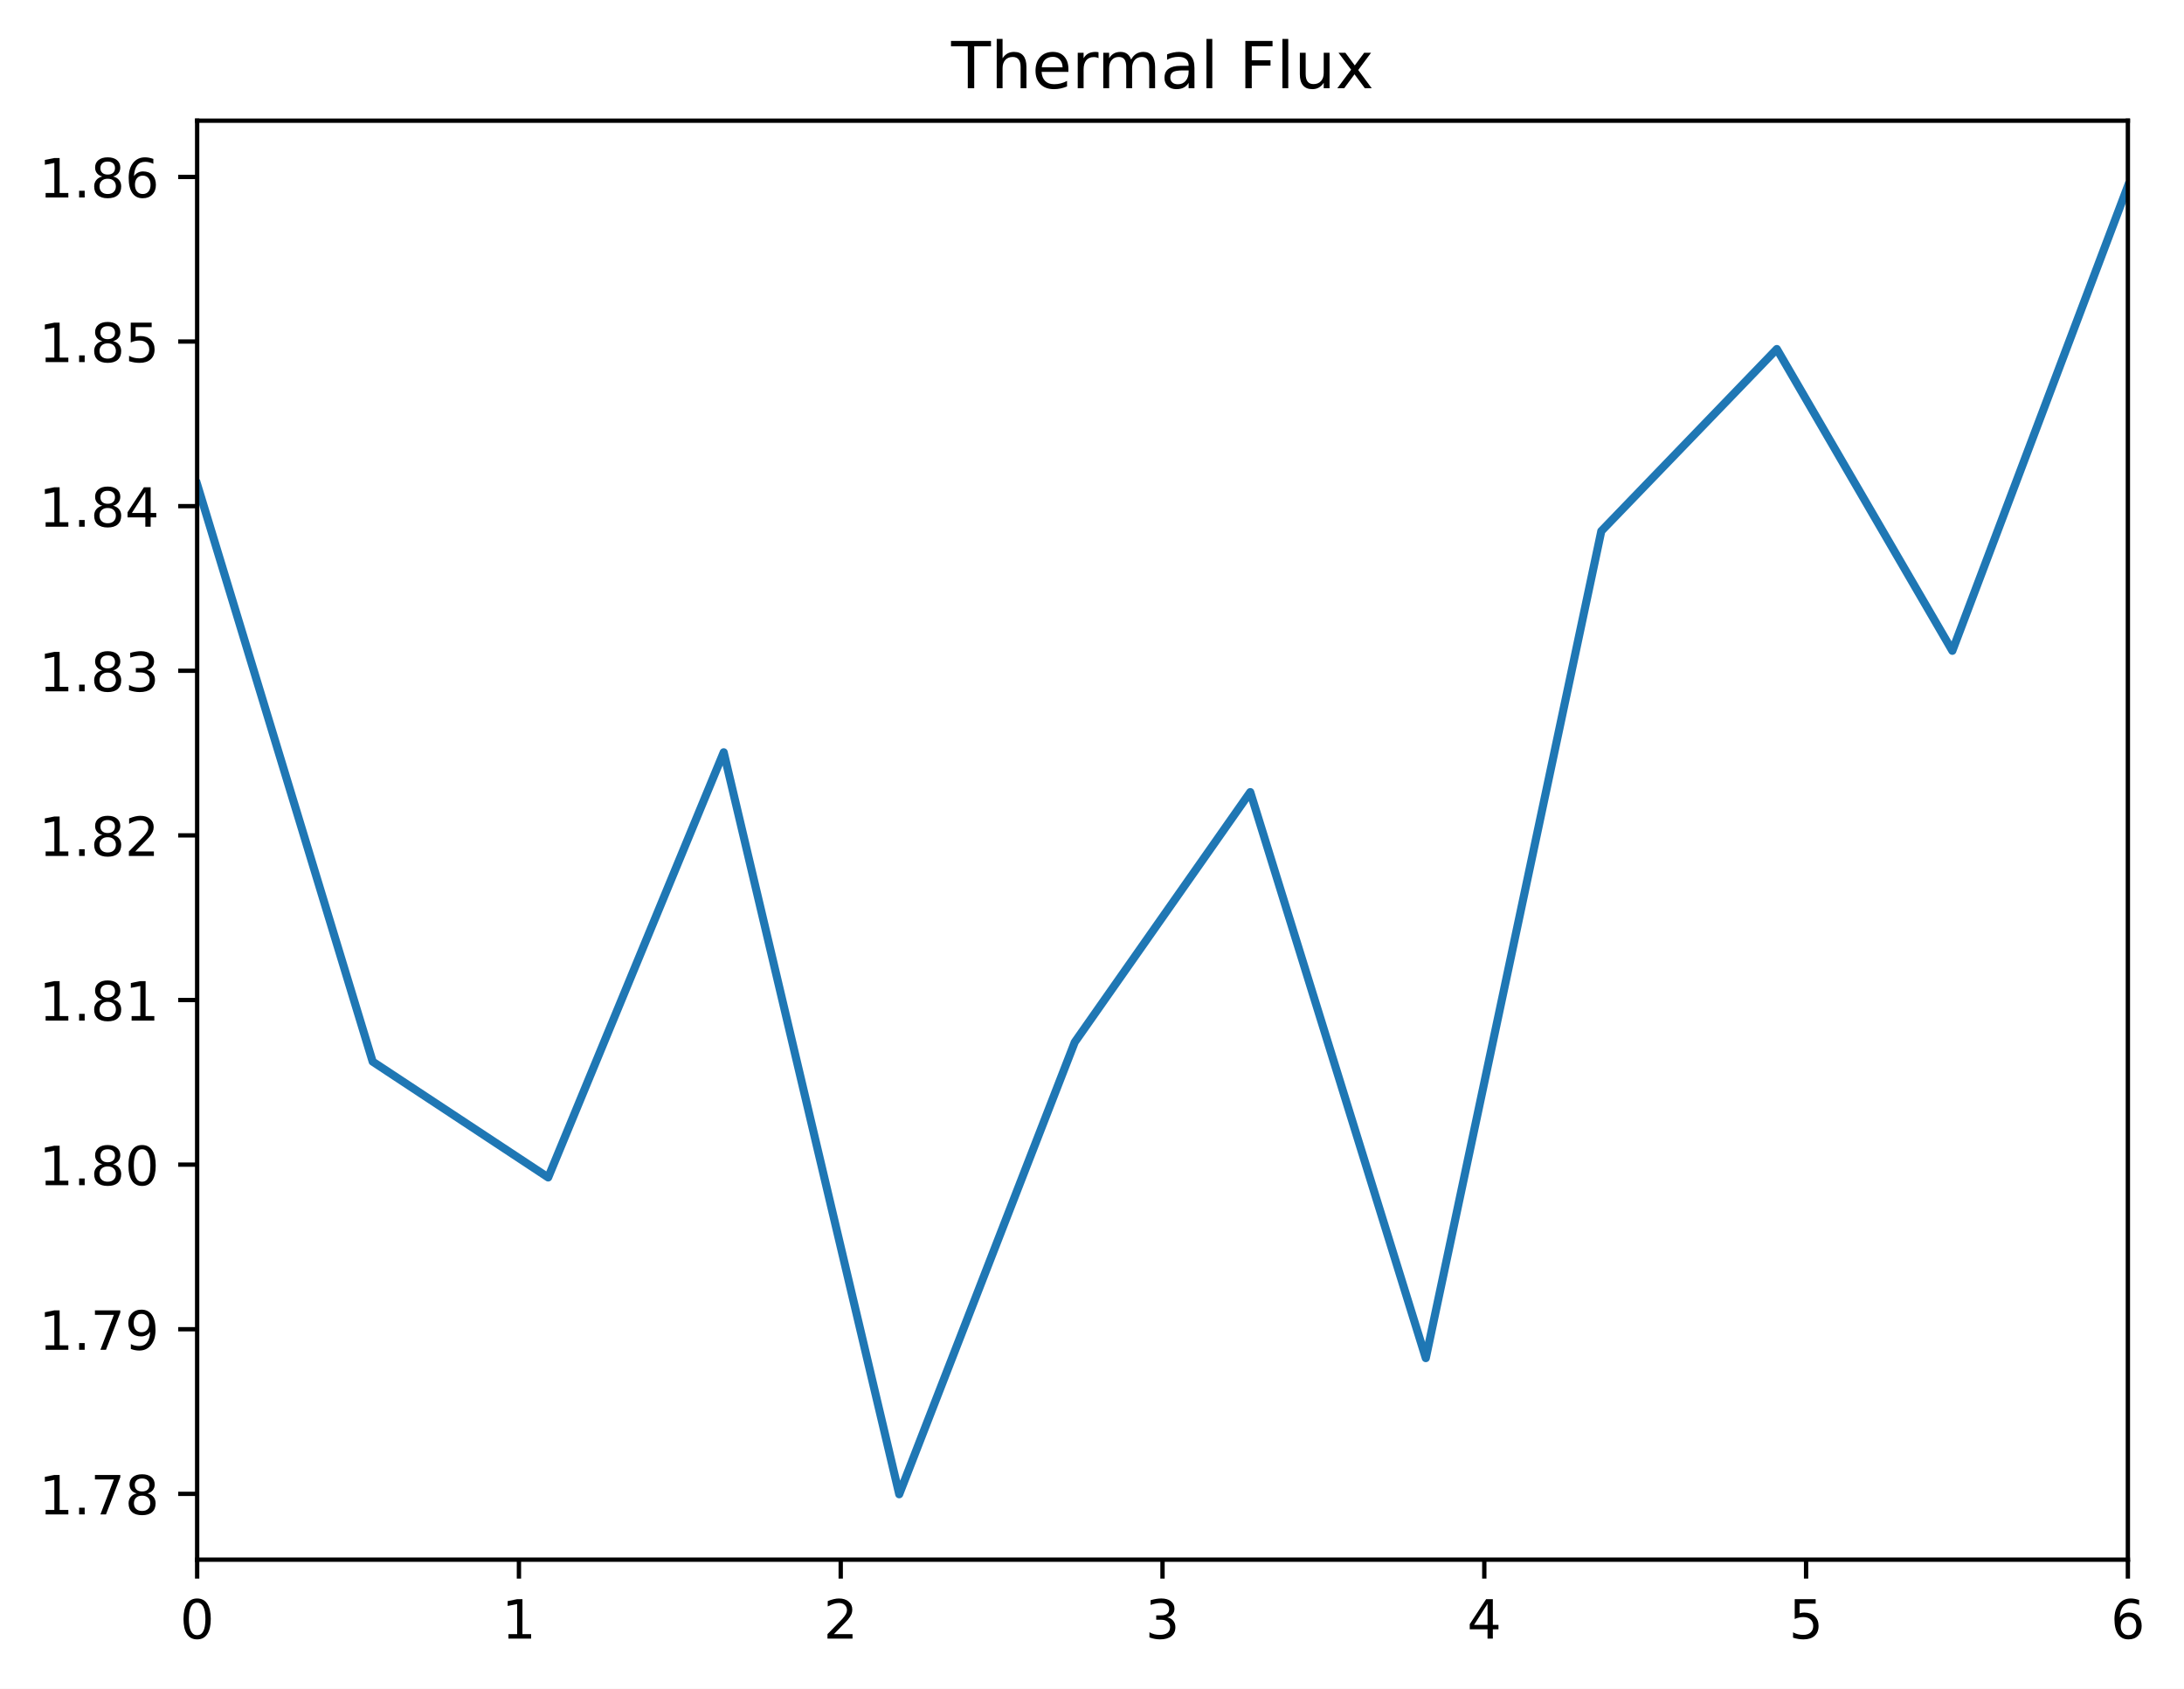
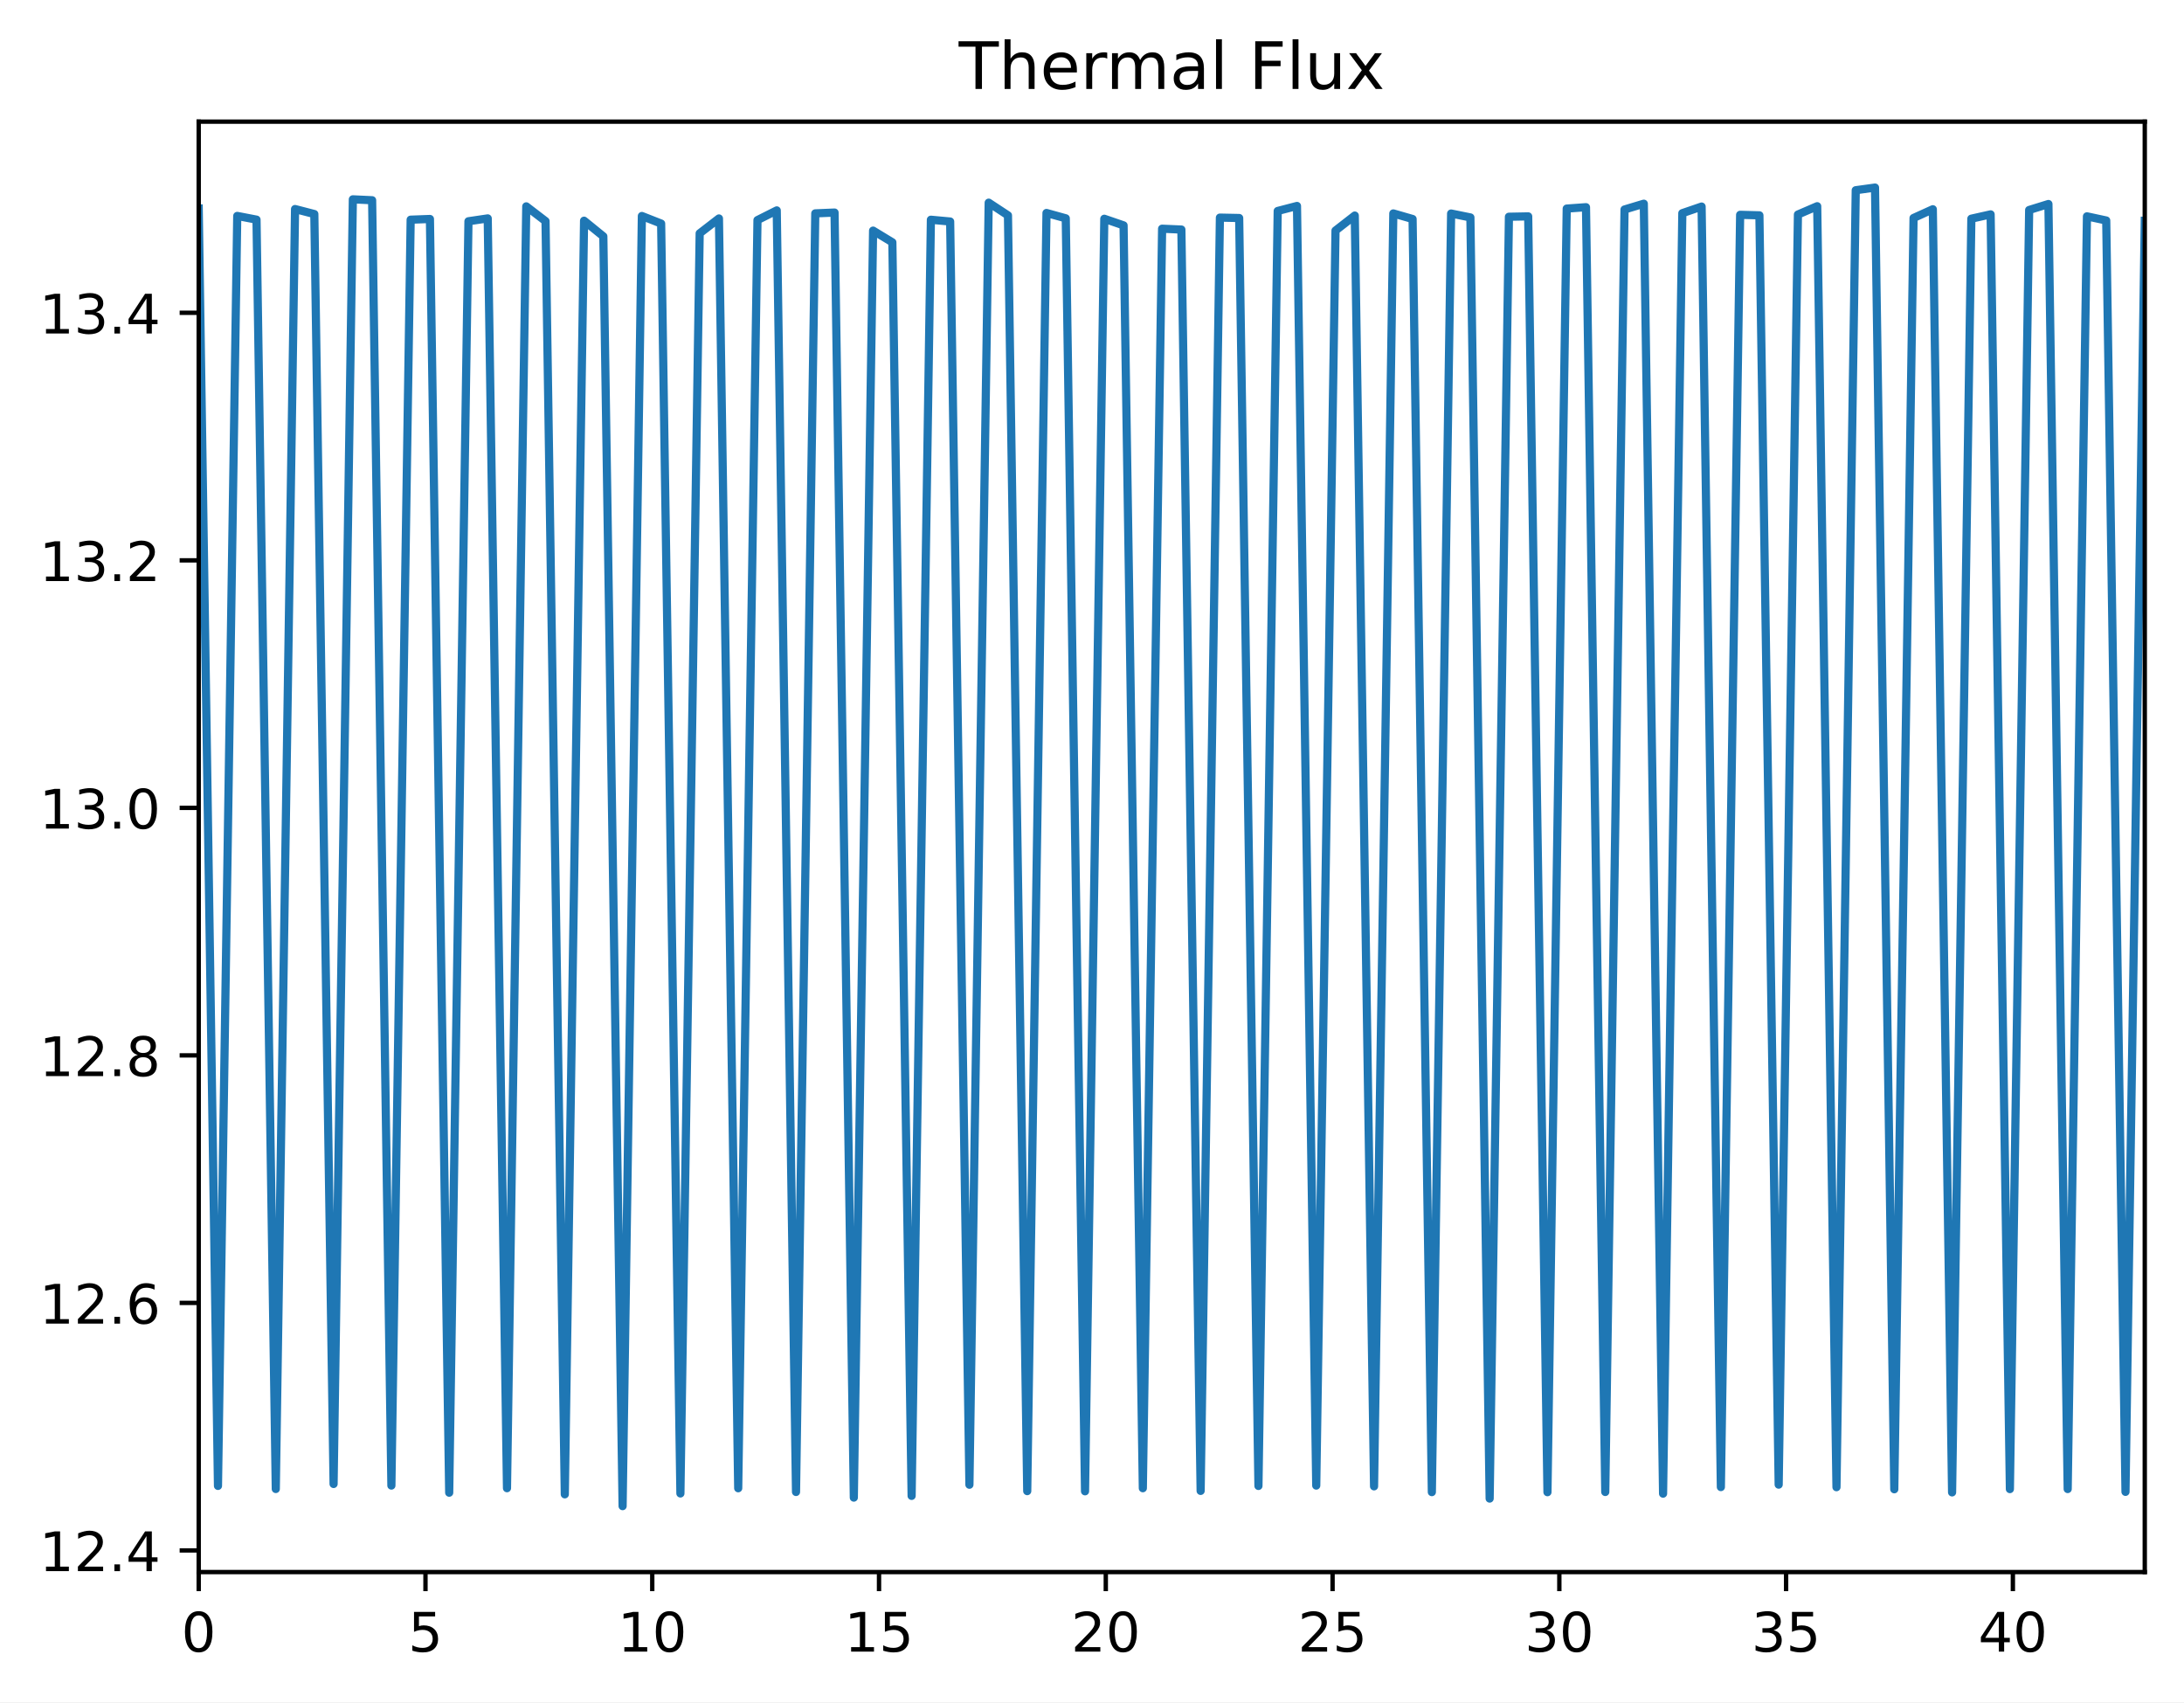
- <svg xmlns="http://www.w3.org/2000/svg" xmlns:xlink="http://www.w3.org/1999/xlink" width="403.967pt" height="312.308pt" viewBox="0 0 403.967 312.308" version="1.1">
+ <svg xmlns="http://www.w3.org/2000/svg" xmlns:xlink="http://www.w3.org/1999/xlink" width="400.786pt" height="312.308pt" viewBox="0 0 400.786 312.308" version="1.1">
  <defs>
    <style type="text/css">*{stroke-linejoin: round; stroke-linecap: butt}</style>
  </defs>
  <g id="figure_1">
    <g id="patch_1">
-       <path d="M 0 312.308  L 403.967 312.308  L 403.967 0  L 0 0  z " style="fill: #ffffff" />
+       <path d="M 0 312.308  L 400.786 312.308  L 400.786 0  L 0 0  z " style="fill: #ffffff" />
    </g>
    <g id="axes_1">
      <g id="patch_2">
        <path d="M 36.466 288.43  L 393.586 288.43  L 393.586 22.318  L 36.466 22.318  z " style="fill: #ffffff" />
      </g>
      <g id="matplotlib.axis_1">
        <g id="xtick_1">
          <g id="line2d_1">
            <defs>
-               <path id="m24202fa580" d="M 0 0  L 0 3.5  " style="stroke: #000000; stroke-width: 0.8" />
+               <path id="m945eb8b54b" d="M 0 0  L 0 3.5  " style="stroke: #000000; stroke-width: 0.8" />
            </defs>
            <g>
-               <use xlink:href="#m24202fa580" x="36.466" y="288.43" style="stroke: #000000; stroke-width: 0.8" />
+               <use xlink:href="#m945eb8b54b" x="36.466" y="288.43" style="stroke: #000000; stroke-width: 0.8" />
            </g>
          </g>
          <g id="text_1">
            <g transform="translate(33.28437 303.0286) scale(0.1 -0.1)">
              <defs>
                <path id="DejaVuSans-30" d="M 2034 4250  Q 1547 4250 1301 3770  Q 1056 3291 1056 2328  Q 1056 1369 1301 889  Q 1547 409 2034 409  Q 2525 409 2770 889  Q 3016 1369 3016 2328  Q 3016 3291 2770 3770  Q 2525 4250 2034 4250  z M 2034 4750  Q 2819 4750 3233 4129  Q 3647 3509 3647 2328  Q 3647 1150 3233 529  Q 2819 -91 2034 -91  Q 1250 -91 836 529  Q 422 1150 422 2328  Q 422 3509 836 4129  Q 1250 4750 2034 4750  z " transform="scale(0.015625)" />
              </defs>
              <use xlink:href="#DejaVuSans-30" />
            </g>
          </g>
        </g>
        <g id="xtick_2">
          <g id="line2d_2">
            <g>
-               <use xlink:href="#m24202fa580" x="95.986" y="288.43" style="stroke: #000000; stroke-width: 0.8" />
+               <use xlink:href="#m945eb8b54b" x="78.08" y="288.43" style="stroke: #000000; stroke-width: 0.8" />
            </g>
          </g>
          <g id="text_2">
-             <g transform="translate(92.80437 303.0286) scale(0.1 -0.1)">
-               <defs>
-                 <path id="DejaVuSans-31" d="M 794 531  L 1825 531  L 1825 4091  L 703 3866  L 703 4441  L 1819 4666  L 2450 4666  L 2450 531  L 3481 531  L 3481 0  L 794 0  L 794 531  z " transform="scale(0.015625)" />
-               </defs>
-               <use xlink:href="#DejaVuSans-31" />
+             <g transform="translate(74.89899 303.0286) scale(0.1 -0.1)">
+               <defs>
+                 <path id="DejaVuSans-35" d="M 691 4666  L 3169 4666  L 3169 4134  L 1269 4134  L 1269 2991  Q 1406 3038 1543 3061  Q 1681 3084 1819 3084  Q 2600 3084 3056 2656  Q 3513 2228 3513 1497  Q 3513 744 3044 326  Q 2575 -91 1722 -91  Q 1428 -91 1123 -41  Q 819 9 494 109  L 494 744  Q 775 591 1075 516  Q 1375 441 1709 441  Q 2250 441 2565 725  Q 2881 1009 2881 1497  Q 2881 1984 2565 2268  Q 2250 2553 1709 2553  Q 1456 2553 1204 2497  Q 953 2441 691 2322  L 691 4666  z " transform="scale(0.015625)" />
+               </defs>
+               <use xlink:href="#DejaVuSans-35" />
            </g>
          </g>
        </g>
        <g id="xtick_3">
          <g id="line2d_3">
            <g>
-               <use xlink:href="#m24202fa580" x="155.506" y="288.43" style="stroke: #000000; stroke-width: 0.8" />
+               <use xlink:href="#m945eb8b54b" x="119.695" y="288.43" style="stroke: #000000; stroke-width: 0.8" />
            </g>
          </g>
          <g id="text_3">
-             <g transform="translate(152.3244 303.0286) scale(0.1 -0.1)">
-               <defs>
-                 <path id="DejaVuSans-32" d="M 1228 531  L 3431 531  L 3431 0  L 469 0  L 469 531  Q 828 903 1448 1529  Q 2069 2156 2228 2338  Q 2531 2678 2651 2914  Q 2772 3150 2772 3378  Q 2772 3750 2511 3984  Q 2250 4219 1831 4219  Q 1534 4219 1204 4116  Q 875 4013 500 3803  L 500 4441  Q 881 4594 1212 4672  Q 1544 4750 1819 4750  Q 2544 4750 2975 4387  Q 3406 4025 3406 3419  Q 3406 3131 3298 2873  Q 3191 2616 2906 2266  Q 2828 2175 2409 1742  Q 1991 1309 1228 531  z " transform="scale(0.015625)" />
-               </defs>
-               <use xlink:href="#DejaVuSans-32" />
+             <g transform="translate(113.3324 303.0286) scale(0.1 -0.1)">
+               <defs>
+                 <path id="DejaVuSans-31" d="M 794 531  L 1825 531  L 1825 4091  L 703 3866  L 703 4441  L 1819 4666  L 2450 4666  L 2450 531  L 3481 531  L 3481 0  L 794 0  L 794 531  z " transform="scale(0.015625)" />
+               </defs>
+               <use xlink:href="#DejaVuSans-31" />
+               <use xlink:href="#DejaVuSans-30" x="63.623" />
            </g>
          </g>
        </g>
        <g id="xtick_4">
          <g id="line2d_4">
            <g>
-               <use xlink:href="#m24202fa580" x="215.026" y="288.43" style="stroke: #000000; stroke-width: 0.8" />
+               <use xlink:href="#m945eb8b54b" x="161.309" y="288.43" style="stroke: #000000; stroke-width: 0.8" />
            </g>
          </g>
          <g id="text_4">
-             <g transform="translate(211.8444 303.0286) scale(0.1 -0.1)">
-               <defs>
-                 <path id="DejaVuSans-33" d="M 2597 2516  Q 3050 2419 3304 2112  Q 3559 1806 3559 1356  Q 3559 666 3084 287  Q 2609 -91 1734 -91  Q 1441 -91 1130 -33  Q 819 25 488 141  L 488 750  Q 750 597 1062 519  Q 1375 441 1716 441  Q 2309 441 2620 675  Q 2931 909 2931 1356  Q 2931 1769 2642 2001  Q 2353 2234 1838 2234  L 1294 2234  L 1294 2753  L 1863 2753  Q 2328 2753 2575 2939  Q 2822 3125 2822 3475  Q 2822 3834 2567 4026  Q 2313 4219 1838 4219  Q 1578 4219 1281 4162  Q 984 4106 628 3988  L 628 4550  Q 988 4650 1302 4700  Q 1616 4750 1894 4750  Q 2613 4750 3031 4423  Q 3450 4097 3450 3541  Q 3450 3153 3228 2886  Q 3006 2619 2597 2516  z " transform="scale(0.015625)" />
-               </defs>
-               <use xlink:href="#DejaVuSans-33" />
+             <g transform="translate(154.947 303.0286) scale(0.1 -0.1)">
+               <use xlink:href="#DejaVuSans-31" />
+               <use xlink:href="#DejaVuSans-35" x="63.623" />
            </g>
          </g>
        </g>
        <g id="xtick_5">
          <g id="line2d_5">
            <g>
-               <use xlink:href="#m24202fa580" x="274.546" y="288.43" style="stroke: #000000; stroke-width: 0.8" />
+               <use xlink:href="#m945eb8b54b" x="202.924" y="288.43" style="stroke: #000000; stroke-width: 0.8" />
            </g>
          </g>
          <g id="text_5">
-             <g transform="translate(271.3644 303.0286) scale(0.1 -0.1)">
-               <defs>
-                 <path id="DejaVuSans-34" d="M 2419 4116  L 825 1625  L 2419 1625  L 2419 4116  z M 2253 4666  L 3047 4666  L 3047 1625  L 3713 1625  L 3713 1100  L 3047 1100  L 3047 0  L 2419 0  L 2419 1100  L 313 1100  L 313 1709  L 2253 4666  z " transform="scale(0.015625)" />
-               </defs>
-               <use xlink:href="#DejaVuSans-34" />
+             <g transform="translate(196.5616 303.0286) scale(0.1 -0.1)">
+               <defs>
+                 <path id="DejaVuSans-32" d="M 1228 531  L 3431 531  L 3431 0  L 469 0  L 469 531  Q 828 903 1448 1529  Q 2069 2156 2228 2338  Q 2531 2678 2651 2914  Q 2772 3150 2772 3378  Q 2772 3750 2511 3984  Q 2250 4219 1831 4219  Q 1534 4219 1204 4116  Q 875 4013 500 3803  L 500 4441  Q 881 4594 1212 4672  Q 1544 4750 1819 4750  Q 2544 4750 2975 4387  Q 3406 4025 3406 3419  Q 3406 3131 3298 2873  Q 3191 2616 2906 2266  Q 2828 2175 2409 1742  Q 1991 1309 1228 531  z " transform="scale(0.015625)" />
+               </defs>
+               <use xlink:href="#DejaVuSans-32" />
+               <use xlink:href="#DejaVuSans-30" x="63.623" />
            </g>
          </g>
        </g>
        <g id="xtick_6">
          <g id="line2d_6">
            <g>
-               <use xlink:href="#m24202fa580" x="334.066" y="288.43" style="stroke: #000000; stroke-width: 0.8" />
+               <use xlink:href="#m945eb8b54b" x="244.539" y="288.43" style="stroke: #000000; stroke-width: 0.8" />
            </g>
          </g>
          <g id="text_6">
-             <g transform="translate(330.8844 303.0286) scale(0.1 -0.1)">
-               <defs>
-                 <path id="DejaVuSans-35" d="M 691 4666  L 3169 4666  L 3169 4134  L 1269 4134  L 1269 2991  Q 1406 3038 1543 3061  Q 1681 3084 1819 3084  Q 2600 3084 3056 2656  Q 3513 2228 3513 1497  Q 3513 744 3044 326  Q 2575 -91 1722 -91  Q 1428 -91 1123 -41  Q 819 9 494 109  L 494 744  Q 775 591 1075 516  Q 1375 441 1709 441  Q 2250 441 2565 725  Q 2881 1009 2881 1497  Q 2881 1984 2565 2268  Q 2250 2553 1709 2553  Q 1456 2553 1204 2497  Q 953 2441 691 2322  L 691 4666  z " transform="scale(0.015625)" />
-               </defs>
-               <use xlink:href="#DejaVuSans-35" />
+             <g transform="translate(238.1762 303.0286) scale(0.1 -0.1)">
+               <use xlink:href="#DejaVuSans-32" />
+               <use xlink:href="#DejaVuSans-35" x="63.623" />
            </g>
          </g>
        </g>
        <g id="xtick_7">
          <g id="line2d_7">
            <g>
-               <use xlink:href="#m24202fa580" x="393.586" y="288.43" style="stroke: #000000; stroke-width: 0.8" />
+               <use xlink:href="#m945eb8b54b" x="286.153" y="288.43" style="stroke: #000000; stroke-width: 0.8" />
            </g>
          </g>
          <g id="text_7">
-             <g transform="translate(390.4044 303.0286) scale(0.1 -0.1)">
-               <defs>
-                 <path id="DejaVuSans-36" d="M 2113 2584  Q 1688 2584 1439 2293  Q 1191 2003 1191 1497  Q 1191 994 1439 701  Q 1688 409 2113 409  Q 2538 409 2786 701  Q 3034 994 3034 1497  Q 3034 2003 2786 2293  Q 2538 2584 2113 2584  z M 3366 4563  L 3366 3988  Q 3128 4100 2886 4159  Q 2644 4219 2406 4219  Q 1781 4219 1451 3797  Q 1122 3375 1075 2522  Q 1259 2794 1537 2939  Q 1816 3084 2150 3084  Q 2853 3084 3261 2657  Q 3669 2231 3669 1497  Q 3669 778 3244 343  Q 2819 -91 2113 -91  Q 1303 -91 875 529  Q 447 1150 447 2328  Q 447 3434 972 4092  Q 1497 4750 2381 4750  Q 2619 4750 2861 4703  Q 3103 4656 3366 4563  z " transform="scale(0.015625)" />
-               </defs>
-               <use xlink:href="#DejaVuSans-36" />
+             <g transform="translate(279.7908 303.0286) scale(0.1 -0.1)">
+               <defs>
+                 <path id="DejaVuSans-33" d="M 2597 2516  Q 3050 2419 3304 2112  Q 3559 1806 3559 1356  Q 3559 666 3084 287  Q 2609 -91 1734 -91  Q 1441 -91 1130 -33  Q 819 25 488 141  L 488 750  Q 750 597 1062 519  Q 1375 441 1716 441  Q 2309 441 2620 675  Q 2931 909 2931 1356  Q 2931 1769 2642 2001  Q 2353 2234 1838 2234  L 1294 2234  L 1294 2753  L 1863 2753  Q 2328 2753 2575 2939  Q 2822 3125 2822 3475  Q 2822 3834 2567 4026  Q 2313 4219 1838 4219  Q 1578 4219 1281 4162  Q 984 4106 628 3988  L 628 4550  Q 988 4650 1302 4700  Q 1616 4750 1894 4750  Q 2613 4750 3031 4423  Q 3450 4097 3450 3541  Q 3450 3153 3228 2886  Q 3006 2619 2597 2516  z " transform="scale(0.015625)" />
+               </defs>
+               <use xlink:href="#DejaVuSans-33" />
+               <use xlink:href="#DejaVuSans-30" x="63.623" />
+             </g>
+           </g>
+         </g>
+         <g id="xtick_8">
+           <g id="line2d_8">
+             <g>
+               <use xlink:href="#m945eb8b54b" x="327.768" y="288.43" style="stroke: #000000; stroke-width: 0.8" />
+             </g>
+           </g>
+           <g id="text_8">
+             <g transform="translate(321.4054 303.0286) scale(0.1 -0.1)">
+               <use xlink:href="#DejaVuSans-33" />
+               <use xlink:href="#DejaVuSans-35" x="63.623" />
+             </g>
+           </g>
+         </g>
+         <g id="xtick_9">
+           <g id="line2d_9">
+             <g>
+               <use xlink:href="#m945eb8b54b" x="369.383" y="288.43" style="stroke: #000000; stroke-width: 0.8" />
+             </g>
+           </g>
+           <g id="text_9">
+             <g transform="translate(363.0201 303.0286) scale(0.1 -0.1)">
+               <defs>
+                 <path id="DejaVuSans-34" d="M 2419 4116  L 825 1625  L 2419 1625  L 2419 4116  z M 2253 4666  L 3047 4666  L 3047 1625  L 3713 1625  L 3713 1100  L 3047 1100  L 3047 0  L 2419 0  L 2419 1100  L 313 1100  L 313 1709  L 2253 4666  z " transform="scale(0.015625)" />
+               </defs>
+               <use xlink:href="#DejaVuSans-34" />
+               <use xlink:href="#DejaVuSans-30" x="63.623" />
            </g>
          </g>
        </g>
      </g>
      <g id="matplotlib.axis_2">
        <g id="ytick_1">
-           <g id="line2d_8">
+           <g id="line2d_10">
            <defs>
-               <path id="mb6d1ef04ac" d="M 0 0  L -3.5 0  " style="stroke: #000000; stroke-width: 0.8" />
+               <path id="ma0dec36e0f" d="M 0 0  L -3.5 0  " style="stroke: #000000; stroke-width: 0.8" />
            </defs>
            <g>
-               <use xlink:href="#mb6d1ef04ac" x="36.466" y="276.26" style="stroke: #000000; stroke-width: 0.8" />
-             </g>
-           </g>
-           <g id="text_8">
-             <g transform="translate(7.2 280.0595) scale(0.1 -0.1)">
+               <use xlink:href="#ma0dec36e0f" x="36.466" y="284.462" style="stroke: #000000; stroke-width: 0.8" />
+             </g>
+           </g>
+           <g id="text_10">
+             <g transform="translate(7.2 288.261) scale(0.1 -0.1)">
              <defs>
                <path id="DejaVuSans-2e" d="M 684 794  L 1344 794  L 1344 0  L 684 0  L 684 794  z " transform="scale(0.015625)" />
-                 <path id="DejaVuSans-37" d="M 525 4666  L 3525 4666  L 3525 4397  L 1831 0  L 1172 0  L 2766 4134  L 525 4134  L 525 4666  z " transform="scale(0.015625)" />
+               </defs>
+               <use xlink:href="#DejaVuSans-31" />
+               <use xlink:href="#DejaVuSans-32" x="63.623" />
+               <use xlink:href="#DejaVuSans-2e" x="127.246" />
+               <use xlink:href="#DejaVuSans-34" x="159.033" />
+             </g>
+           </g>
+         </g>
+         <g id="ytick_2">
+           <g id="line2d_11">
+             <g>
+               <use xlink:href="#ma0dec36e0f" x="36.466" y="239.048" style="stroke: #000000; stroke-width: 0.8" />
+             </g>
+           </g>
+           <g id="text_11">
+             <g transform="translate(7.2 242.8469) scale(0.1 -0.1)">
+               <defs>
+                 <path id="DejaVuSans-36" d="M 2113 2584  Q 1688 2584 1439 2293  Q 1191 2003 1191 1497  Q 1191 994 1439 701  Q 1688 409 2113 409  Q 2538 409 2786 701  Q 3034 994 3034 1497  Q 3034 2003 2786 2293  Q 2538 2584 2113 2584  z M 3366 4563  L 3366 3988  Q 3128 4100 2886 4159  Q 2644 4219 2406 4219  Q 1781 4219 1451 3797  Q 1122 3375 1075 2522  Q 1259 2794 1537 2939  Q 1816 3084 2150 3084  Q 2853 3084 3261 2657  Q 3669 2231 3669 1497  Q 3669 778 3244 343  Q 2819 -91 2113 -91  Q 1303 -91 875 529  Q 447 1150 447 2328  Q 447 3434 972 4092  Q 1497 4750 2381 4750  Q 2619 4750 2861 4703  Q 3103 4656 3366 4563  z " transform="scale(0.015625)" />
+               </defs>
+               <use xlink:href="#DejaVuSans-31" />
+               <use xlink:href="#DejaVuSans-32" x="63.623" />
+               <use xlink:href="#DejaVuSans-2e" x="127.246" />
+               <use xlink:href="#DejaVuSans-36" x="159.033" />
+             </g>
+           </g>
+         </g>
+         <g id="ytick_3">
+           <g id="line2d_12">
+             <g>
+               <use xlink:href="#ma0dec36e0f" x="36.466" y="193.634" style="stroke: #000000; stroke-width: 0.8" />
+             </g>
+           </g>
+           <g id="text_12">
+             <g transform="translate(7.2 197.4329) scale(0.1 -0.1)">
+               <defs>
                <path id="DejaVuSans-38" d="M 2034 2216  Q 1584 2216 1326 1975  Q 1069 1734 1069 1313  Q 1069 891 1326 650  Q 1584 409 2034 409  Q 2484 409 2743 651  Q 3003 894 3003 1313  Q 3003 1734 2745 1975  Q 2488 2216 2034 2216  z M 1403 2484  Q 997 2584 770 2862  Q 544 3141 544 3541  Q 544 4100 942 4425  Q 1341 4750 2034 4750  Q 2731 4750 3128 4425  Q 3525 4100 3525 3541  Q 3525 3141 3298 2862  Q 3072 2584 2669 2484  Q 3125 2378 3379 2068  Q 3634 1759 3634 1313  Q 3634 634 3220 271  Q 2806 -91 2034 -91  Q 1263 -91 848 271  Q 434 634 434 1313  Q 434 1759 690 2068  Q 947 2378 1403 2484  z M 1172 3481  Q 1172 3119 1398 2916  Q 1625 2713 2034 2713  Q 2441 2713 2670 2916  Q 2900 3119 2900 3481  Q 2900 3844 2670 4047  Q 2441 4250 2034 4250  Q 1625 4250 1398 4047  Q 1172 3844 1172 3481  z " transform="scale(0.015625)" />
              </defs>
              <use xlink:href="#DejaVuSans-31" />
-               <use xlink:href="#DejaVuSans-2e" x="63.623" />
-               <use xlink:href="#DejaVuSans-37" x="95.41" />
+               <use xlink:href="#DejaVuSans-32" x="63.623" />
+               <use xlink:href="#DejaVuSans-2e" x="127.246" />
              <use xlink:href="#DejaVuSans-38" x="159.033" />
            </g>
          </g>
        </g>
-         <g id="ytick_2">
-           <g id="line2d_9">
-             <g>
-               <use xlink:href="#mb6d1ef04ac" x="36.466" y="245.818" style="stroke: #000000; stroke-width: 0.8" />
-             </g>
-           </g>
-           <g id="text_9">
-             <g transform="translate(7.2 249.6169) scale(0.1 -0.1)">
-               <defs>
-                 <path id="DejaVuSans-39" d="M 703 97  L 703 672  Q 941 559 1184 500  Q 1428 441 1663 441  Q 2288 441 2617 861  Q 2947 1281 2994 2138  Q 2813 1869 2534 1725  Q 2256 1581 1919 1581  Q 1219 1581 811 2004  Q 403 2428 403 3163  Q 403 3881 828 4315  Q 1253 4750 1959 4750  Q 2769 4750 3195 4129  Q 3622 3509 3622 2328  Q 3622 1225 3098 567  Q 2575 -91 1691 -91  Q 1453 -91 1209 -44  Q 966 3 703 97  z M 1959 2075  Q 2384 2075 2632 2365  Q 2881 2656 2881 3163  Q 2881 3666 2632 3958  Q 2384 4250 1959 4250  Q 1534 4250 1286 3958  Q 1038 3666 1038 3163  Q 1038 2656 1286 2365  Q 1534 2075 1959 2075  z " transform="scale(0.015625)" />
-               </defs>
-               <use xlink:href="#DejaVuSans-31" />
-               <use xlink:href="#DejaVuSans-2e" x="63.623" />
-               <use xlink:href="#DejaVuSans-37" x="95.41" />
-               <use xlink:href="#DejaVuSans-39" x="159.033" />
-             </g>
-           </g>
-         </g>
-         <g id="ytick_3">
-           <g id="line2d_10">
-             <g>
-               <use xlink:href="#mb6d1ef04ac" x="36.466" y="215.375" style="stroke: #000000; stroke-width: 0.8" />
-             </g>
-           </g>
-           <g id="text_10">
-             <g transform="translate(7.2 219.1744) scale(0.1 -0.1)">
-               <use xlink:href="#DejaVuSans-31" />
-               <use xlink:href="#DejaVuSans-2e" x="63.623" />
-               <use xlink:href="#DejaVuSans-38" x="95.41" />
+         <g id="ytick_4">
+           <g id="line2d_13">
+             <g>
+               <use xlink:href="#ma0dec36e0f" x="36.466" y="148.22" style="stroke: #000000; stroke-width: 0.8" />
+             </g>
+           </g>
+           <g id="text_13">
+             <g transform="translate(7.2 152.0188) scale(0.1 -0.1)">
+               <use xlink:href="#DejaVuSans-31" />
+               <use xlink:href="#DejaVuSans-33" x="63.623" />
+               <use xlink:href="#DejaVuSans-2e" x="127.246" />
              <use xlink:href="#DejaVuSans-30" x="159.033" />
            </g>
          </g>
        </g>
-         <g id="ytick_4">
-           <g id="line2d_11">
-             <g>
-               <use xlink:href="#mb6d1ef04ac" x="36.466" y="184.933" style="stroke: #000000; stroke-width: 0.8" />
-             </g>
-           </g>
-           <g id="text_11">
-             <g transform="translate(7.2 188.7318) scale(0.1 -0.1)">
-               <use xlink:href="#DejaVuSans-31" />
-               <use xlink:href="#DejaVuSans-2e" x="63.623" />
-               <use xlink:href="#DejaVuSans-38" x="95.41" />
-               <use xlink:href="#DejaVuSans-31" x="159.033" />
-             </g>
-           </g>
-         </g>
        <g id="ytick_5">
-           <g id="line2d_12">
-             <g>
-               <use xlink:href="#mb6d1ef04ac" x="36.466" y="154.49" style="stroke: #000000; stroke-width: 0.8" />
-             </g>
-           </g>
-           <g id="text_12">
-             <g transform="translate(7.2 158.2893) scale(0.1 -0.1)">
-               <use xlink:href="#DejaVuSans-31" />
-               <use xlink:href="#DejaVuSans-2e" x="63.623" />
-               <use xlink:href="#DejaVuSans-38" x="95.41" />
+           <g id="line2d_14">
+             <g>
+               <use xlink:href="#ma0dec36e0f" x="36.466" y="102.806" style="stroke: #000000; stroke-width: 0.8" />
+             </g>
+           </g>
+           <g id="text_14">
+             <g transform="translate(7.2 106.6047) scale(0.1 -0.1)">
+               <use xlink:href="#DejaVuSans-31" />
+               <use xlink:href="#DejaVuSans-33" x="63.623" />
+               <use xlink:href="#DejaVuSans-2e" x="127.246" />
              <use xlink:href="#DejaVuSans-32" x="159.033" />
            </g>
          </g>
        </g>
        <g id="ytick_6">
-           <g id="line2d_13">
-             <g>
-               <use xlink:href="#mb6d1ef04ac" x="36.466" y="124.048" style="stroke: #000000; stroke-width: 0.8" />
-             </g>
-           </g>
-           <g id="text_13">
-             <g transform="translate(7.2 127.8468) scale(0.1 -0.1)">
-               <use xlink:href="#DejaVuSans-31" />
-               <use xlink:href="#DejaVuSans-2e" x="63.623" />
-               <use xlink:href="#DejaVuSans-38" x="95.41" />
-               <use xlink:href="#DejaVuSans-33" x="159.033" />
-             </g>
-           </g>
-         </g>
-         <g id="ytick_7">
-           <g id="line2d_14">
-             <g>
-               <use xlink:href="#mb6d1ef04ac" x="36.466" y="93.605" style="stroke: #000000; stroke-width: 0.8" />
-             </g>
-           </g>
-           <g id="text_14">
-             <g transform="translate(7.2 97.40423) scale(0.1 -0.1)">
-               <use xlink:href="#DejaVuSans-31" />
-               <use xlink:href="#DejaVuSans-2e" x="63.623" />
-               <use xlink:href="#DejaVuSans-38" x="95.41" />
+           <g id="line2d_15">
+             <g>
+               <use xlink:href="#ma0dec36e0f" x="36.466" y="57.391" style="stroke: #000000; stroke-width: 0.8" />
+             </g>
+           </g>
+           <g id="text_15">
+             <g transform="translate(7.2 61.19066) scale(0.1 -0.1)">
+               <use xlink:href="#DejaVuSans-31" />
+               <use xlink:href="#DejaVuSans-33" x="63.623" />
+               <use xlink:href="#DejaVuSans-2e" x="127.246" />
              <use xlink:href="#DejaVuSans-34" x="159.033" />
            </g>
          </g>
        </g>
-         <g id="ytick_8">
-           <g id="line2d_15">
-             <g>
-               <use xlink:href="#mb6d1ef04ac" x="36.466" y="63.162" style="stroke: #000000; stroke-width: 0.8" />
-             </g>
-           </g>
-           <g id="text_15">
-             <g transform="translate(7.2 66.9617) scale(0.1 -0.1)">
-               <use xlink:href="#DejaVuSans-31" />
-               <use xlink:href="#DejaVuSans-2e" x="63.623" />
-               <use xlink:href="#DejaVuSans-38" x="95.41" />
-               <use xlink:href="#DejaVuSans-35" x="159.033" />
-             </g>
-           </g>
-         </g>
-         <g id="ytick_9">
-           <g id="line2d_16">
-             <g>
-               <use xlink:href="#mb6d1ef04ac" x="36.466" y="32.72" style="stroke: #000000; stroke-width: 0.8" />
-             </g>
-           </g>
-           <g id="text_16">
-             <g transform="translate(7.2 36.51916) scale(0.1 -0.1)">
-               <use xlink:href="#DejaVuSans-31" />
-               <use xlink:href="#DejaVuSans-2e" x="63.623" />
-               <use xlink:href="#DejaVuSans-38" x="95.41" />
-               <use xlink:href="#DejaVuSans-36" x="159.033" />
-             </g>
-           </g>
-         </g>
-       </g>
-       <g id="line2d_17">
-         <path d="M 36.466 89.568  L 68.931 196.329  L 101.397 217.749  L 133.862 139.119  L 166.327 276.334  L 198.793 192.73  L 231.258 146.484  L 263.724 251.157  L 296.189 98.212  L 328.655 64.546  L 361.12 120.354  L 393.586 34.414  " clip-path="url(#pdecad00bfb)" style="fill: none; stroke: #1f77b4; stroke-width: 1.5; stroke-linecap: square" />
+       </g>
+       <g id="line2d_16">
+         <path d="M 36.466 38.249  L 40.001 272.621  L 43.537 39.615  L 47.073 40.297  L 50.609 273.188  L 54.145 38.353  L 57.681 39.27  L 61.217 272.269  L 64.752 36.571  L 68.288 36.737  L 71.824 272.558  L 75.36 40.306  L 78.896 40.176  L 82.432 273.867  L 85.967 40.595  L 89.503 40.07  L 93.039 273.042  L 96.575 37.861  L 100.111 40.57  L 103.647 274.167  L 107.182 40.494  L 110.718 43.366  L 114.254 276.334  L 117.79 39.629  L 121.326 41.019  L 124.862 274.007  L 128.398 42.811  L 131.933 40.081  L 135.469 273.052  L 139.005 40.381  L 142.541 38.603  L 146.077 273.735  L 149.613 39.147  L 153.148 38.998  L 156.684 274.768  L 160.22 42.311  L 163.756 44.459  L 167.292 274.453  L 170.828 40.316  L 174.363 40.641  L 177.899 272.404  L 181.435 37.184  L 184.971 39.512  L 188.507 273.578  L 192.043 39.074  L 195.578 40.055  L 199.114 273.609  L 202.65 40.137  L 206.186 41.35  L 209.722 273.047  L 213.258 41.961  L 216.794 42.115  L 220.329 273.536  L 223.865 39.925  L 227.401 39.997  L 230.937 272.628  L 234.473 38.707  L 238.009 37.786  L 241.544 272.559  L 245.08 42.299  L 248.616 39.548  L 252.152 272.701  L 255.688 39.16  L 259.224 40.179  L 262.759 273.761  L 266.295 39.177  L 269.831 39.893  L 273.367 274.944  L 276.903 39.767  L 280.439 39.699  L 283.975 273.774  L 287.51 38.27  L 291.046 38.014  L 294.582 273.736  L 298.118 38.437  L 301.654 37.373  L 305.19 274.042  L 308.725 39.111  L 312.261 37.898  L 315.797 272.836  L 319.333 39.412  L 322.869 39.506  L 326.405 272.387  L 329.94 39.359  L 333.476 37.835  L 337.012 272.857  L 340.548 34.9  L 344.084 34.414  L 347.62 273.237  L 351.156 39.995  L 354.691 38.39  L 358.227 273.811  L 361.763 40.123  L 365.299 39.331  L 368.835 273.206  L 372.371 38.527  L 375.906 37.431  L 379.442 273.196  L 382.978 39.693  L 386.514 40.454  L 390.05 273.713  L 393.586 40.511  " clip-path="url(#pe1c1e3354b)" style="fill: none; stroke: #1f77b4; stroke-width: 1.5; stroke-linecap: square" />
      </g>
      <g id="patch_3">
        <path d="M 36.466 288.43  L 36.466 22.318  " style="fill: none; stroke: #000000; stroke-width: 0.8; stroke-linejoin: miter; stroke-linecap: square" />
      </g>
      <g id="patch_4">
        <path d="M 393.586 288.43  L 393.586 22.318  " style="fill: none; stroke: #000000; stroke-width: 0.8; stroke-linejoin: miter; stroke-linecap: square" />
      </g>
      <g id="patch_5">
        <path d="M 36.466 288.43  L 393.586 288.43  " style="fill: none; stroke: #000000; stroke-width: 0.8; stroke-linejoin: miter; stroke-linecap: square" />
      </g>
      <g id="patch_6">
        <path d="M 36.466 22.318  L 393.586 22.318  " style="fill: none; stroke: #000000; stroke-width: 0.8; stroke-linejoin: miter; stroke-linecap: square" />
      </g>
-       <g id="text_17">
+       <g id="text_16">
        <g transform="translate(175.9384 16.31812) scale(0.12 -0.12)">
          <defs>
            <path id="DejaVuSans-54" d="M -19 4666  L 3928 4666  L 3928 4134  L 2272 4134  L 2272 0  L 1638 0  L 1638 4134  L -19 4134  L -19 4666  z " transform="scale(0.015625)" />
            <path id="DejaVuSans-68" d="M 3513 2113  L 3513 0  L 2938 0  L 2938 2094  Q 2938 2591 2744 2837  Q 2550 3084 2163 3084  Q 1697 3084 1428 2787  Q 1159 2491 1159 1978  L 1159 0  L 581 0  L 581 4863  L 1159 4863  L 1159 2956  Q 1366 3272 1645 3428  Q 1925 3584 2291 3584  Q 2894 3584 3203 3211  Q 3513 2838 3513 2113  z " transform="scale(0.015625)" />
            <path id="DejaVuSans-65" d="M 3597 1894  L 3597 1613  L 953 1613  Q 991 1019 1311 708  Q 1631 397 2203 397  Q 2534 397 2845 478  Q 3156 559 3463 722  L 3463 178  Q 3153 47 2828 -22  Q 2503 -91 2169 -91  Q 1331 -91 842 396  Q 353 884 353 1716  Q 353 2575 817 3079  Q 1281 3584 2069 3584  Q 2775 3584 3186 3129  Q 3597 2675 3597 1894  z M 3022 2063  Q 3016 2534 2758 2815  Q 2500 3097 2075 3097  Q 1594 3097 1305 2825  Q 1016 2553 972 2059  L 3022 2063  z " transform="scale(0.015625)" />
            <path id="DejaVuSans-72" d="M 2631 2963  Q 2534 3019 2420 3045  Q 2306 3072 2169 3072  Q 1681 3072 1420 2755  Q 1159 2438 1159 1844  L 1159 0  L 581 0  L 581 3500  L 1159 3500  L 1159 2956  Q 1341 3275 1631 3429  Q 1922 3584 2338 3584  Q 2397 3584 2469 3576  Q 2541 3569 2628 3553  L 2631 2963  z " transform="scale(0.015625)" />
            <path id="DejaVuSans-6d" d="M 3328 2828  Q 3544 3216 3844 3400  Q 4144 3584 4550 3584  Q 5097 3584 5394 3201  Q 5691 2819 5691 2113  L 5691 0  L 5113 0  L 5113 2094  Q 5113 2597 4934 2840  Q 4756 3084 4391 3084  Q 3944 3084 3684 2787  Q 3425 2491 3425 1978  L 3425 0  L 2847 0  L 2847 2094  Q 2847 2600 2669 2842  Q 2491 3084 2119 3084  Q 1678 3084 1418 2786  Q 1159 2488 1159 1978  L 1159 0  L 581 0  L 581 3500  L 1159 3500  L 1159 2956  Q 1356 3278 1631 3431  Q 1906 3584 2284 3584  Q 2666 3584 2933 3390  Q 3200 3197 3328 2828  z " transform="scale(0.015625)" />
            <path id="DejaVuSans-61" d="M 2194 1759  Q 1497 1759 1228 1600  Q 959 1441 959 1056  Q 959 750 1161 570  Q 1363 391 1709 391  Q 2188 391 2477 730  Q 2766 1069 2766 1631  L 2766 1759  L 2194 1759  z M 3341 1997  L 3341 0  L 2766 0  L 2766 531  Q 2569 213 2275 61  Q 1981 -91 1556 -91  Q 1019 -91 701 211  Q 384 513 384 1019  Q 384 1609 779 1909  Q 1175 2209 1959 2209  L 2766 2209  L 2766 2266  Q 2766 2663 2505 2880  Q 2244 3097 1772 3097  Q 1472 3097 1187 3025  Q 903 2953 641 2809  L 641 3341  Q 956 3463 1253 3523  Q 1550 3584 1831 3584  Q 2591 3584 2966 3190  Q 3341 2797 3341 1997  z " transform="scale(0.015625)" />
            <path id="DejaVuSans-6c" d="M 603 4863  L 1178 4863  L 1178 0  L 603 0  L 603 4863  z " transform="scale(0.015625)" />
            <path id="DejaVuSans-20" transform="scale(0.015625)" />
            <path id="DejaVuSans-46" d="M 628 4666  L 3309 4666  L 3309 4134  L 1259 4134  L 1259 2759  L 3109 2759  L 3109 2228  L 1259 2228  L 1259 0  L 628 0  L 628 4666  z " transform="scale(0.015625)" />
            <path id="DejaVuSans-75" d="M 544 1381  L 544 3500  L 1119 3500  L 1119 1403  Q 1119 906 1312 657  Q 1506 409 1894 409  Q 2359 409 2629 706  Q 2900 1003 2900 1516  L 2900 3500  L 3475 3500  L 3475 0  L 2900 0  L 2900 538  Q 2691 219 2414 64  Q 2138 -91 1772 -91  Q 1169 -91 856 284  Q 544 659 544 1381  z M 1991 3584  L 1991 3584  z " transform="scale(0.015625)" />
            <path id="DejaVuSans-78" d="M 3513 3500  L 2247 1797  L 3578 0  L 2900 0  L 1881 1375  L 863 0  L 184 0  L 1544 1831  L 300 3500  L 978 3500  L 1906 2253  L 2834 3500  L 3513 3500  z " transform="scale(0.015625)" />
          </defs>
          <use xlink:href="#DejaVuSans-54" />
          <use xlink:href="#DejaVuSans-68" x="61.084" />
          <use xlink:href="#DejaVuSans-65" x="124.463" />
          <use xlink:href="#DejaVuSans-72" x="185.986" />
          <use xlink:href="#DejaVuSans-6d" x="225.35" />
          <use xlink:href="#DejaVuSans-61" x="322.762" />
          <use xlink:href="#DejaVuSans-6c" x="384.041" />
          <use xlink:href="#DejaVuSans-20" x="411.824" />
          <use xlink:href="#DejaVuSans-46" x="443.611" />
          <use xlink:href="#DejaVuSans-6c" x="501.131" />
          <use xlink:href="#DejaVuSans-75" x="528.914" />
          <use xlink:href="#DejaVuSans-78" x="592.293" />
        </g>
      </g>
    </g>
  </g>
  <defs>
-     <clipPath id="pdecad00bfb">
+     <clipPath id="pe1c1e3354b">
      <rect x="36.466" y="22.318" width="357.12" height="266.112" />
    </clipPath>
  </defs>
</svg>
